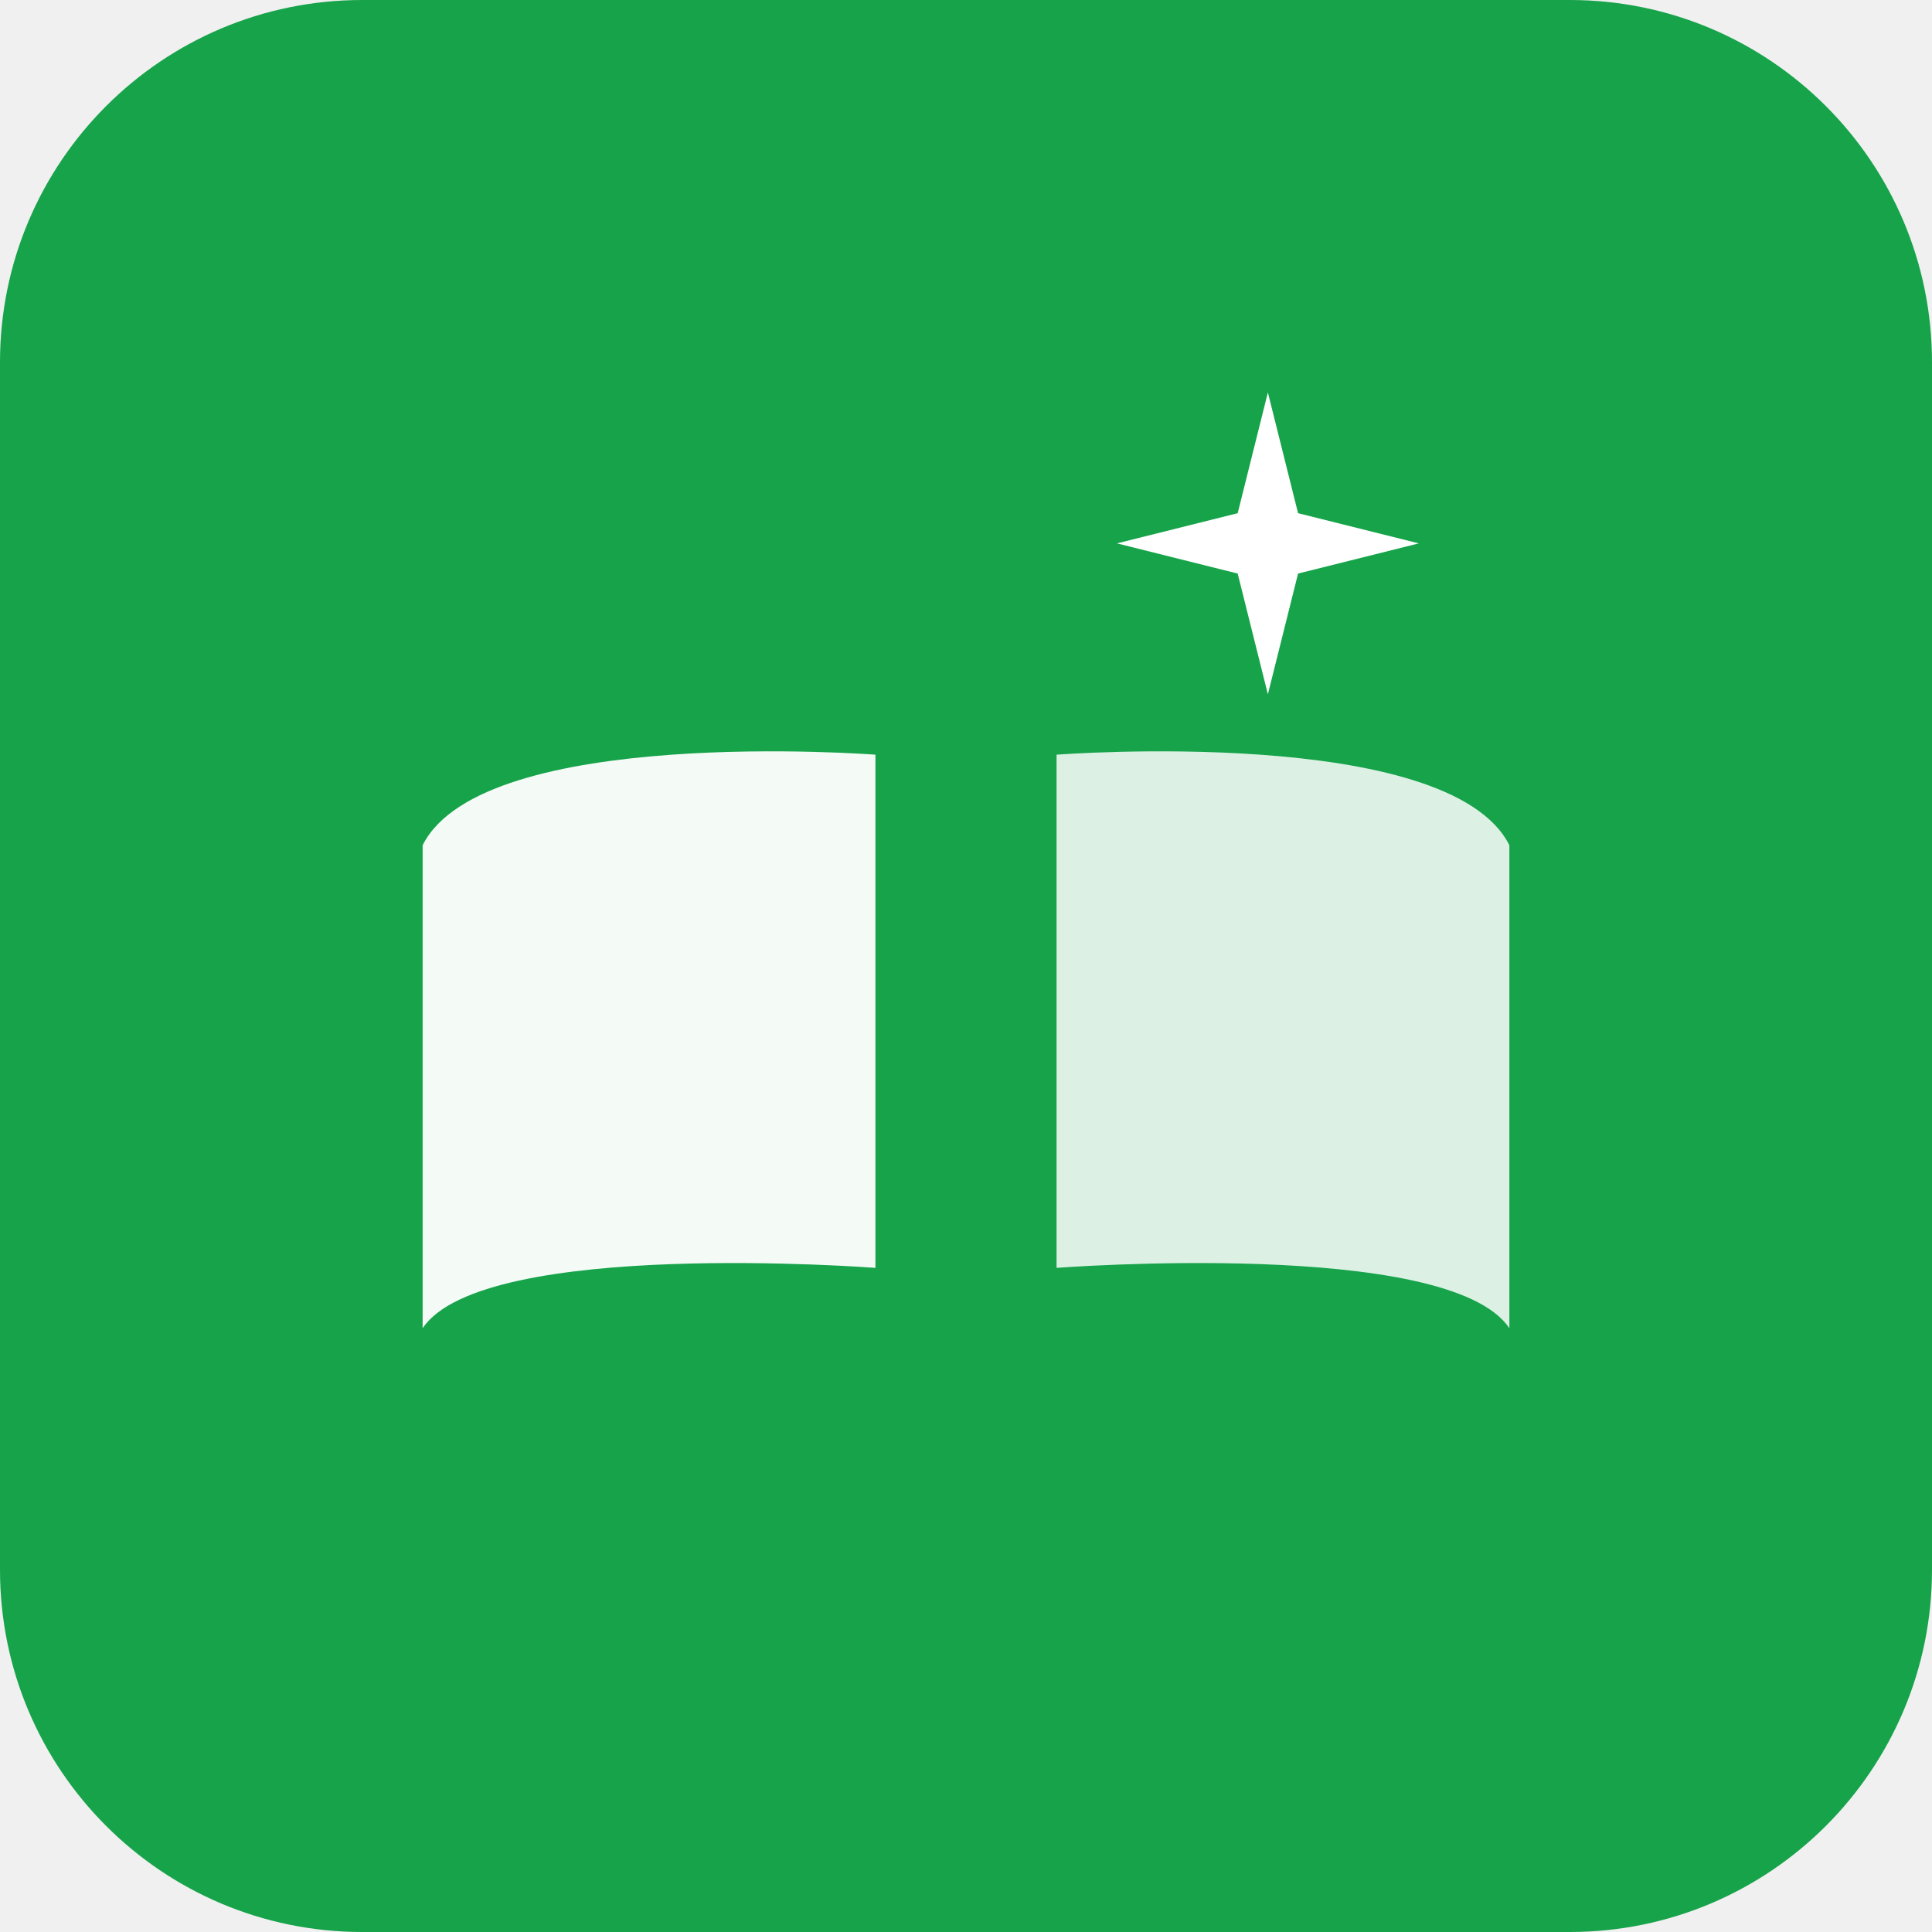
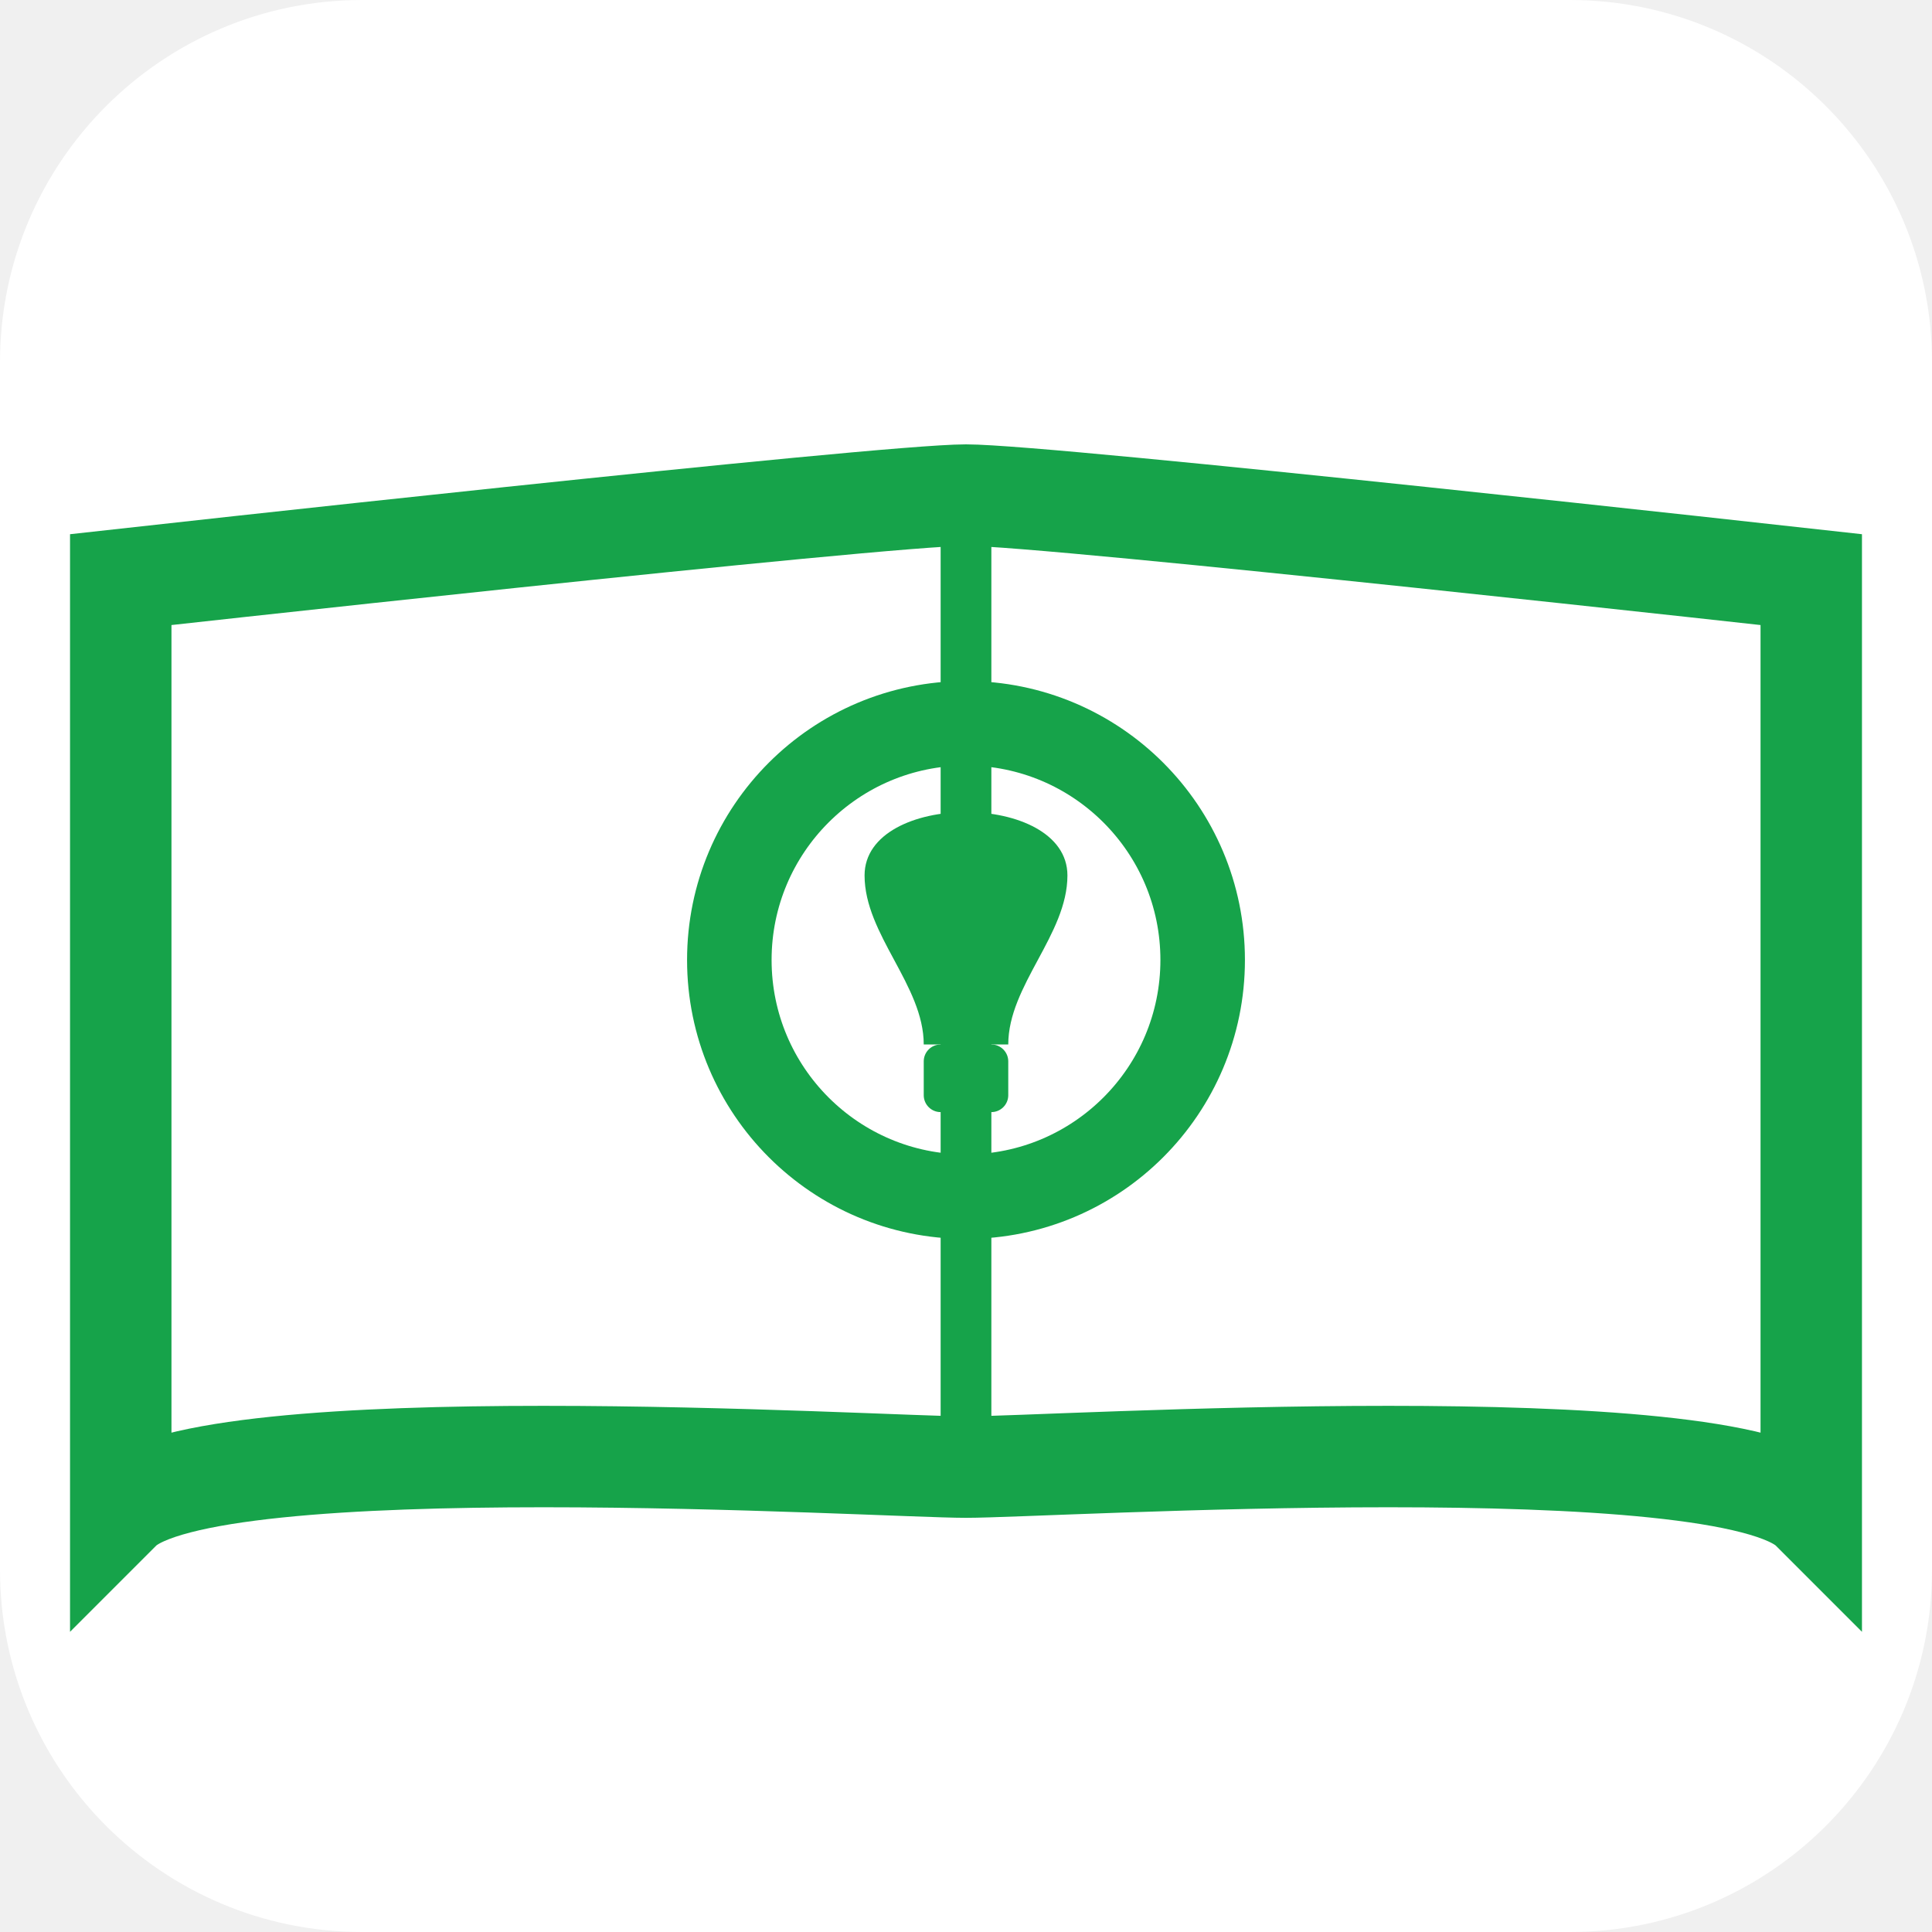
<svg xmlns="http://www.w3.org/2000/svg" viewBox="0 0 32 32" fill="none">
-   <rect width="32" height="32" rx="6" fill="#16A34A" />
-   <g transform="translate(16, 18)">
-     <path d="M-1.5,-5.5 C-1.5,-5.5 -8,-6 -9,-4 L-9,4 C-8,2.5 -1.5,3 -1.5,3 Z" fill="white" opacity="0.95" />
-     <path d="M1.5,-5.5 C1.5,-5.5 8,-6 9,-4 L9,4 C8,2.5 1.5,3 1.5,3 Z" fill="white" opacity="0.85" />
-   </g>
-   <g transform="translate(21, 9)">
-     <path d="M0,-2.5 L0.5,-0.5 L2.5,0 L0.5,0.5 L0,2.5 L-0.5,0.5 L-2.5,0 L-0.5,-0.5 Z" fill="white" />
+   <rect width="32" height="32" rx="6" fill="white" />
+   <g transform="translate(16, 18) scale(0.14)">
+     <path d="M-100,-60 C-100,-60 -10,-70 0,-70 C10,-70 100,-60 100,-60 L100,50 C90,40 10,45 0,45 C-10,45 -90,40 -100,50 Z" stroke="#16A34A" stroke-width="12" fill="none" />
+     <line x1="0" y1="-70" x2="0" y2="45" stroke="#16A34A" stroke-width="6" />
+     <circle cx="0" cy="-15" r="28" stroke="#16A34A" stroke-width="10" fill="none" />
+     <path d="M-12,-25 C-12,-35 12,-35 12,-25 C12,-18 5,-12 5,-5 L-5,-5 C-5,-12 -12,-18 -12,-25" fill="#16A34A" />
+     <rect x="-5" y="-5" width="10" height="8" rx="2" fill="#16A34A" />
  </g>
</svg>
